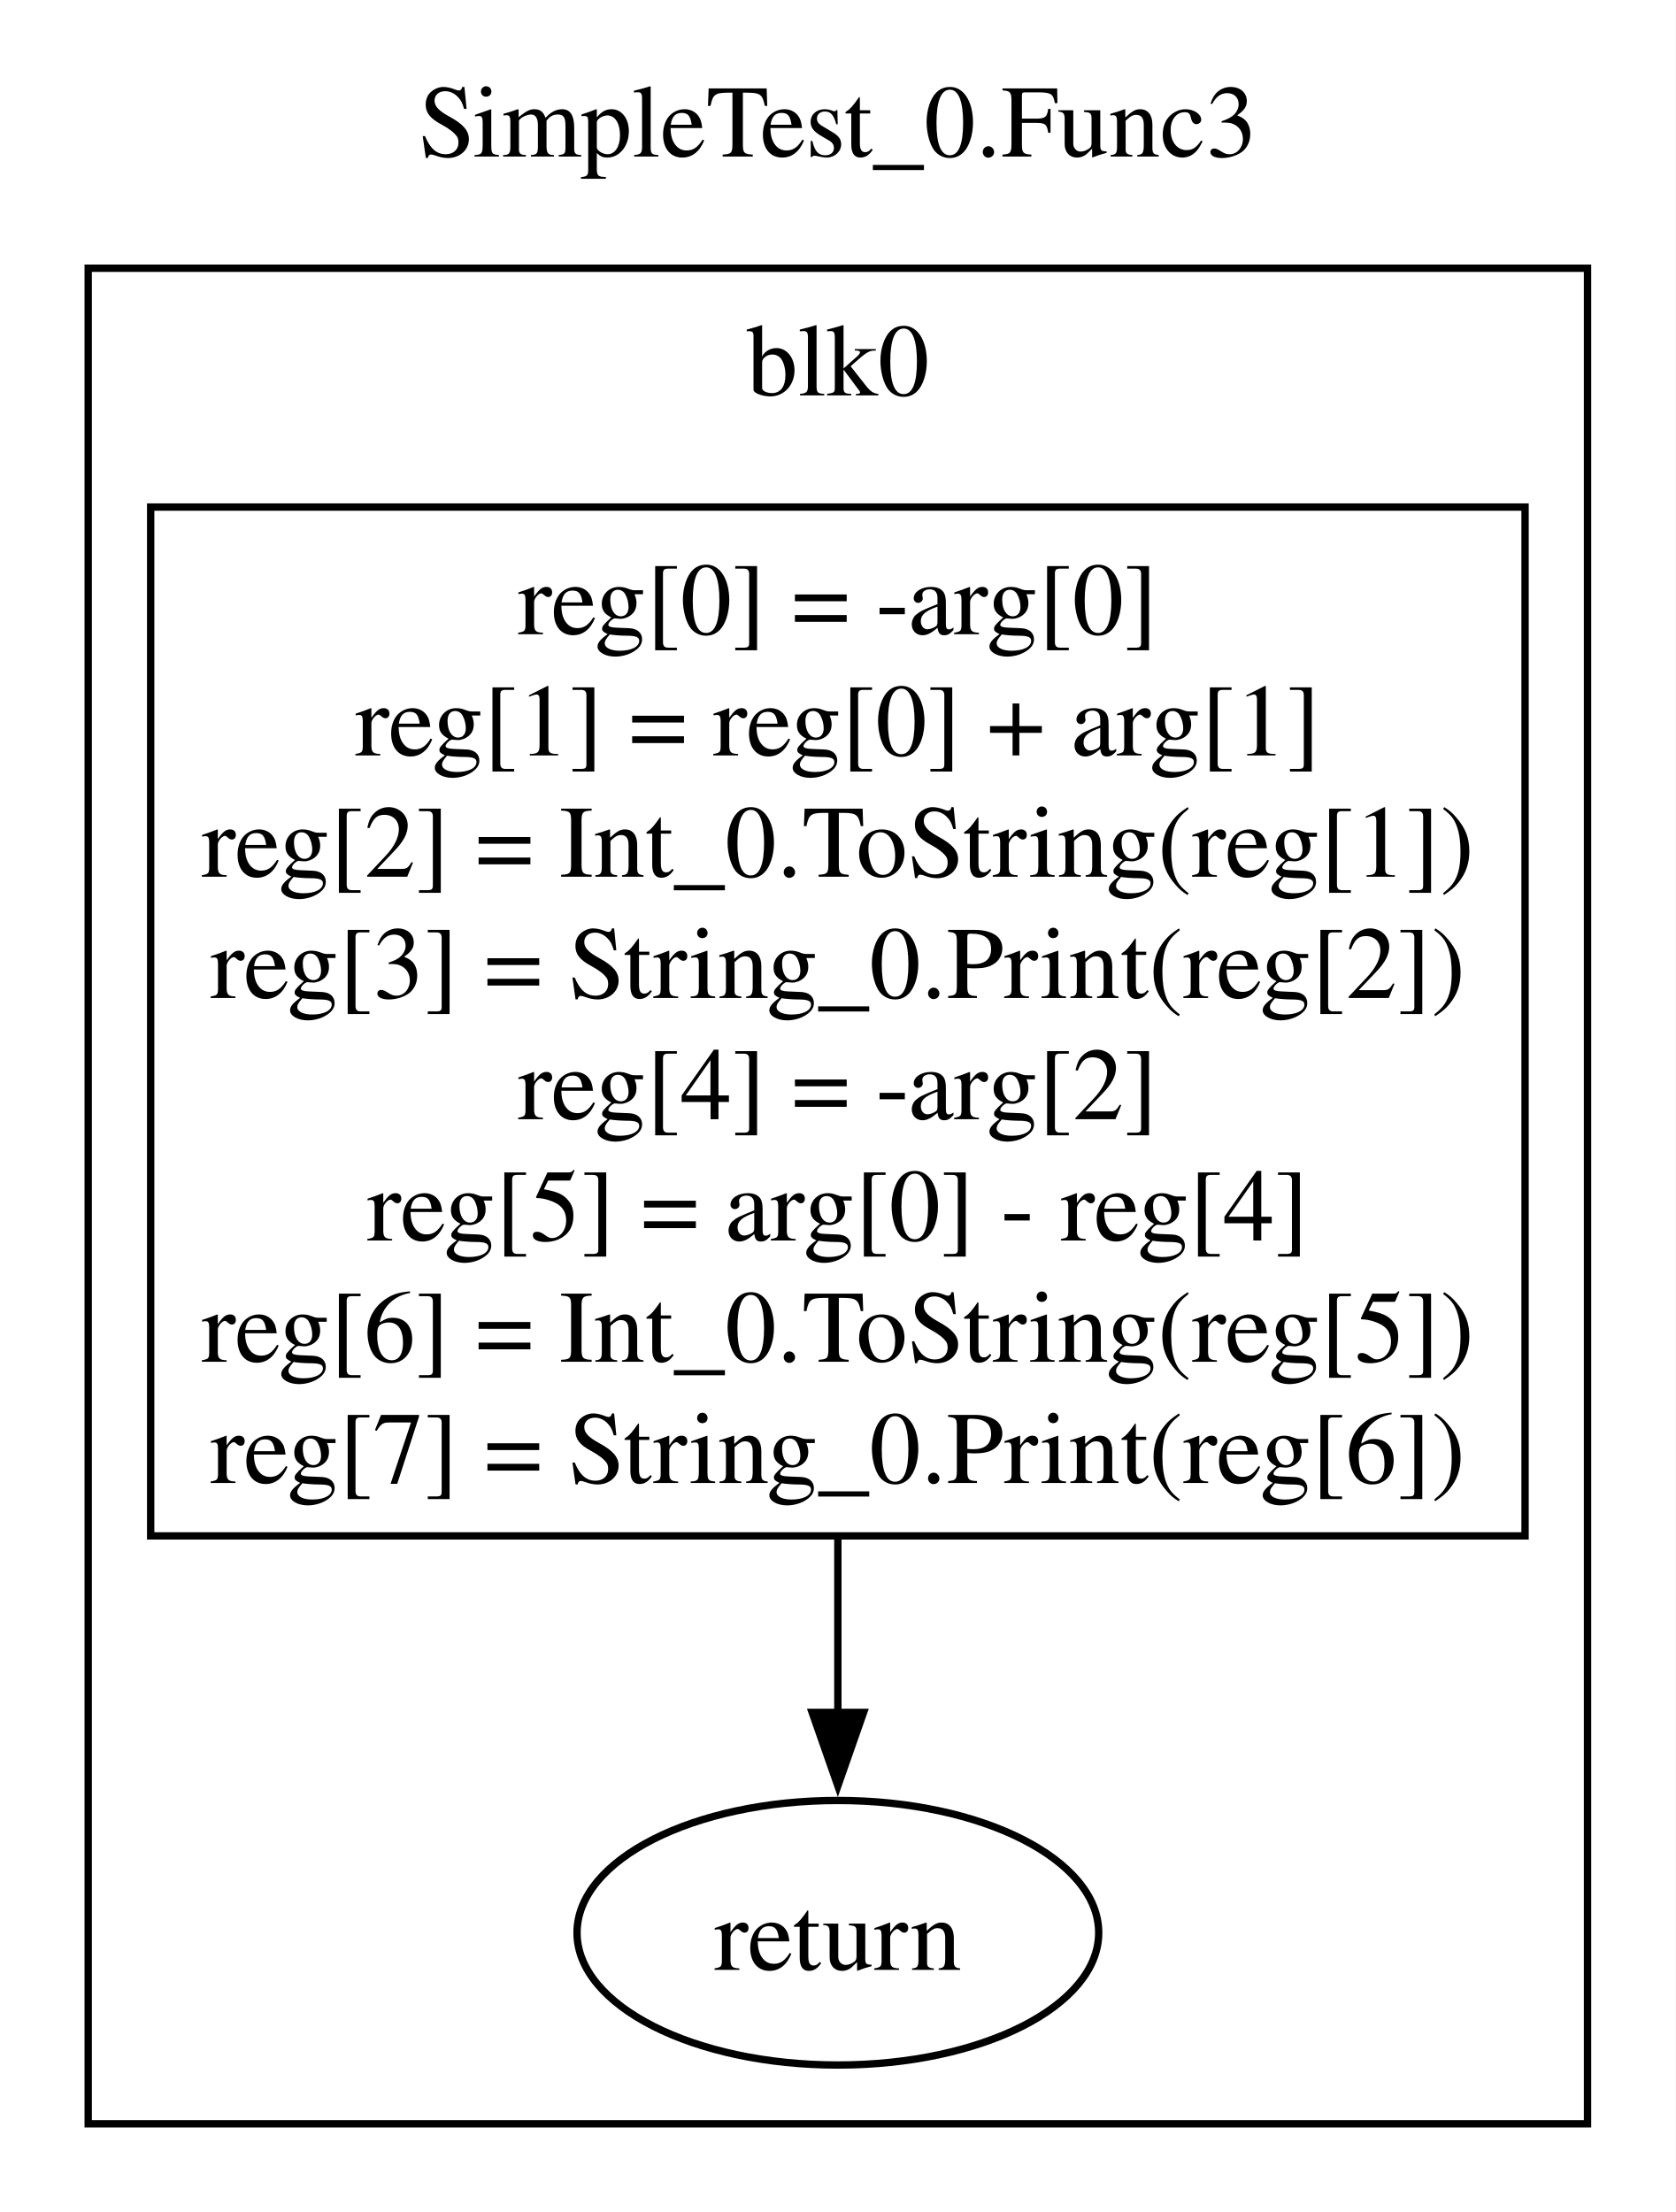
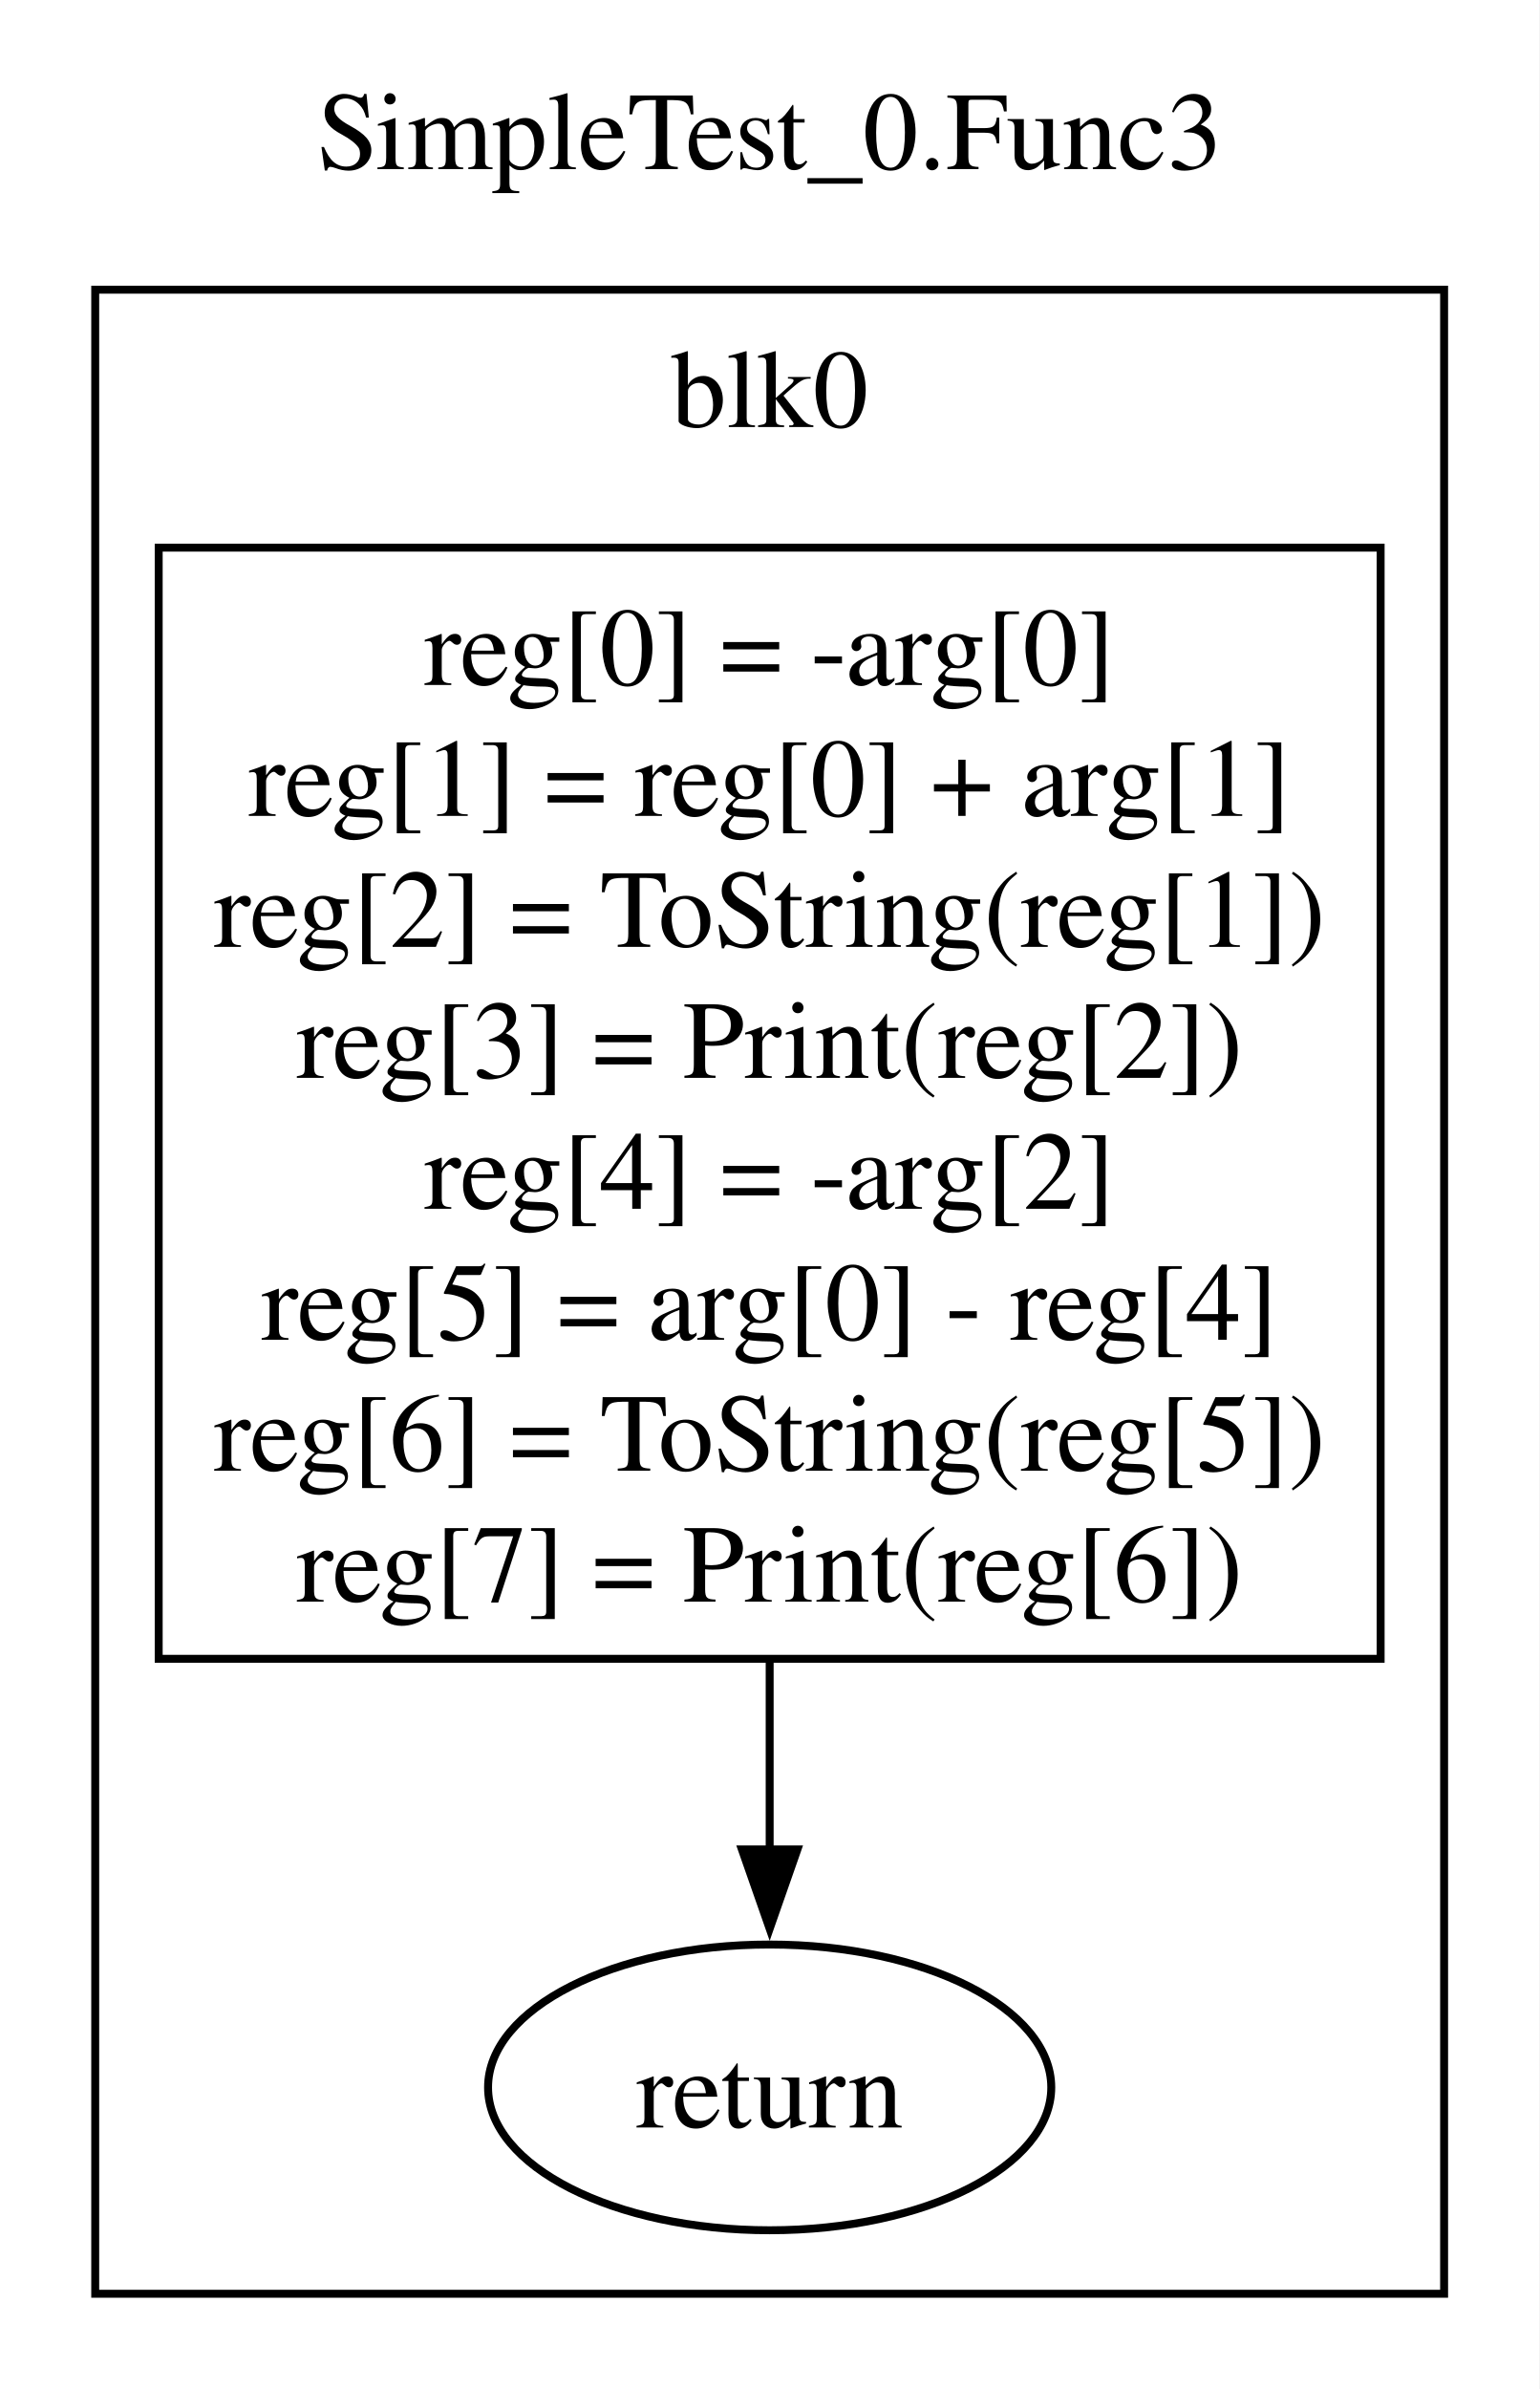
- <svg xmlns="http://www.w3.org/2000/svg" width="228pt" height="301pt" viewBox="0.00 0.00 228.00 301.00">
+ <svg xmlns="http://www.w3.org/2000/svg" width="194pt" height="301pt" viewBox="0.00 0.00 194.00 301.00">
  <g id="graph0" class="graph" transform="scale(1 1) rotate(0) translate(4 297)">
-     <polygon fill="white" stroke="none" points="-4,4 -4,-297 224,-297 224,4 -4,4" />
-     <text text-anchor="middle" x="110" y="-275.7" font-family="Times,serif" font-size="14.00">SimpleTest_0.Func3</text>
+     <polygon fill="white" stroke="none" points="-4,4 -4,-297 190,-297 190,4 -4,4" />
+     <text text-anchor="middle" x="93" y="-275.7" font-family="Times,serif" font-size="14.00">SimpleTest_0.Func3</text>
    <g id="clust1" class="cluster">
-       <polygon fill="none" stroke="black" points="8,-8 8,-260.5 212,-260.5 212,-8 8,-8" />
-       <text text-anchor="middle" x="110" y="-243.2" font-family="Times,serif" font-size="14.00">blk0</text>
+       <polygon fill="none" stroke="black" points="8,-8 8,-260.5 178,-260.5 178,-8 8,-8" />
+       <text text-anchor="middle" x="93" y="-243.2" font-family="Times,serif" font-size="14.00">blk0</text>
    </g>
    <g id="node1" class="node">
-       <polygon fill="none" stroke="black" points="203.5,-228 16.5,-228 16.5,-88 203.5,-88 203.5,-228" />
-       <text text-anchor="middle" x="110" y="-210.7" font-family="Times,serif" font-size="14.00">reg[0] = -arg[0]</text>
-       <text text-anchor="middle" x="110" y="-194.2" font-family="Times,serif" font-size="14.00">reg[1] = reg[0] + arg[1]</text>
-       <text text-anchor="middle" x="110" y="-177.7" font-family="Times,serif" font-size="14.00">reg[2] = Int_0.ToString(reg[1])</text>
-       <text text-anchor="middle" x="110" y="-161.2" font-family="Times,serif" font-size="14.00">reg[3] = String_0.Print(reg[2])</text>
-       <text text-anchor="middle" x="110" y="-144.7" font-family="Times,serif" font-size="14.00">reg[4] = -arg[2]</text>
-       <text text-anchor="middle" x="110" y="-128.2" font-family="Times,serif" font-size="14.00">reg[5] = arg[0] - reg[4]</text>
-       <text text-anchor="middle" x="110" y="-111.7" font-family="Times,serif" font-size="14.00">reg[6] = Int_0.ToString(reg[5])</text>
-       <text text-anchor="middle" x="110" y="-95.2" font-family="Times,serif" font-size="14.00">reg[7] = String_0.Print(reg[6])</text>
+       <polygon fill="none" stroke="black" points="170,-228 16,-228 16,-88 170,-88 170,-228" />
+       <text text-anchor="middle" x="93" y="-210.7" font-family="Times,serif" font-size="14.00">reg[0] = -arg[0]</text>
+       <text text-anchor="middle" x="93" y="-194.2" font-family="Times,serif" font-size="14.00">reg[1] = reg[0] + arg[1]</text>
+       <text text-anchor="middle" x="93" y="-177.7" font-family="Times,serif" font-size="14.00">reg[2] = ToString(reg[1])</text>
+       <text text-anchor="middle" x="93" y="-161.2" font-family="Times,serif" font-size="14.00">reg[3] = Print(reg[2])</text>
+       <text text-anchor="middle" x="93" y="-144.7" font-family="Times,serif" font-size="14.00">reg[4] = -arg[2]</text>
+       <text text-anchor="middle" x="93" y="-128.2" font-family="Times,serif" font-size="14.00">reg[5] = arg[0] - reg[4]</text>
+       <text text-anchor="middle" x="93" y="-111.7" font-family="Times,serif" font-size="14.00">reg[6] = ToString(reg[5])</text>
+       <text text-anchor="middle" x="93" y="-95.2" font-family="Times,serif" font-size="14.00">reg[7] = Print(reg[6])</text>
    </g>
    <g id="node2" class="node">
-       <ellipse fill="none" stroke="black" cx="110" cy="-34" rx="35.49" ry="18" />
-       <text text-anchor="middle" x="110" y="-28.95" font-family="Times,serif" font-size="14.00">return </text>
+       <ellipse fill="none" stroke="black" cx="93" cy="-34" rx="35.49" ry="18" />
+       <text text-anchor="middle" x="93" y="-28.95" font-family="Times,serif" font-size="14.00">return </text>
    </g>
    <g id="edge1" class="edge">
-       <path fill="none" stroke="black" d="M110,-87.8C110,-79.39 110,-71.2 110,-63.87" />
-       <polygon fill="black" stroke="black" points="113.5,-63.98 110,-53.98 106.5,-63.98 113.5,-63.98" />
+       <path fill="none" stroke="black" d="M93,-87.8C93,-79.39 93,-71.2 93,-63.87" />
+       <polygon fill="black" stroke="black" points="96.5,-63.98 93,-53.98 89.5,-63.98 96.5,-63.98" />
    </g>
  </g>
</svg>
